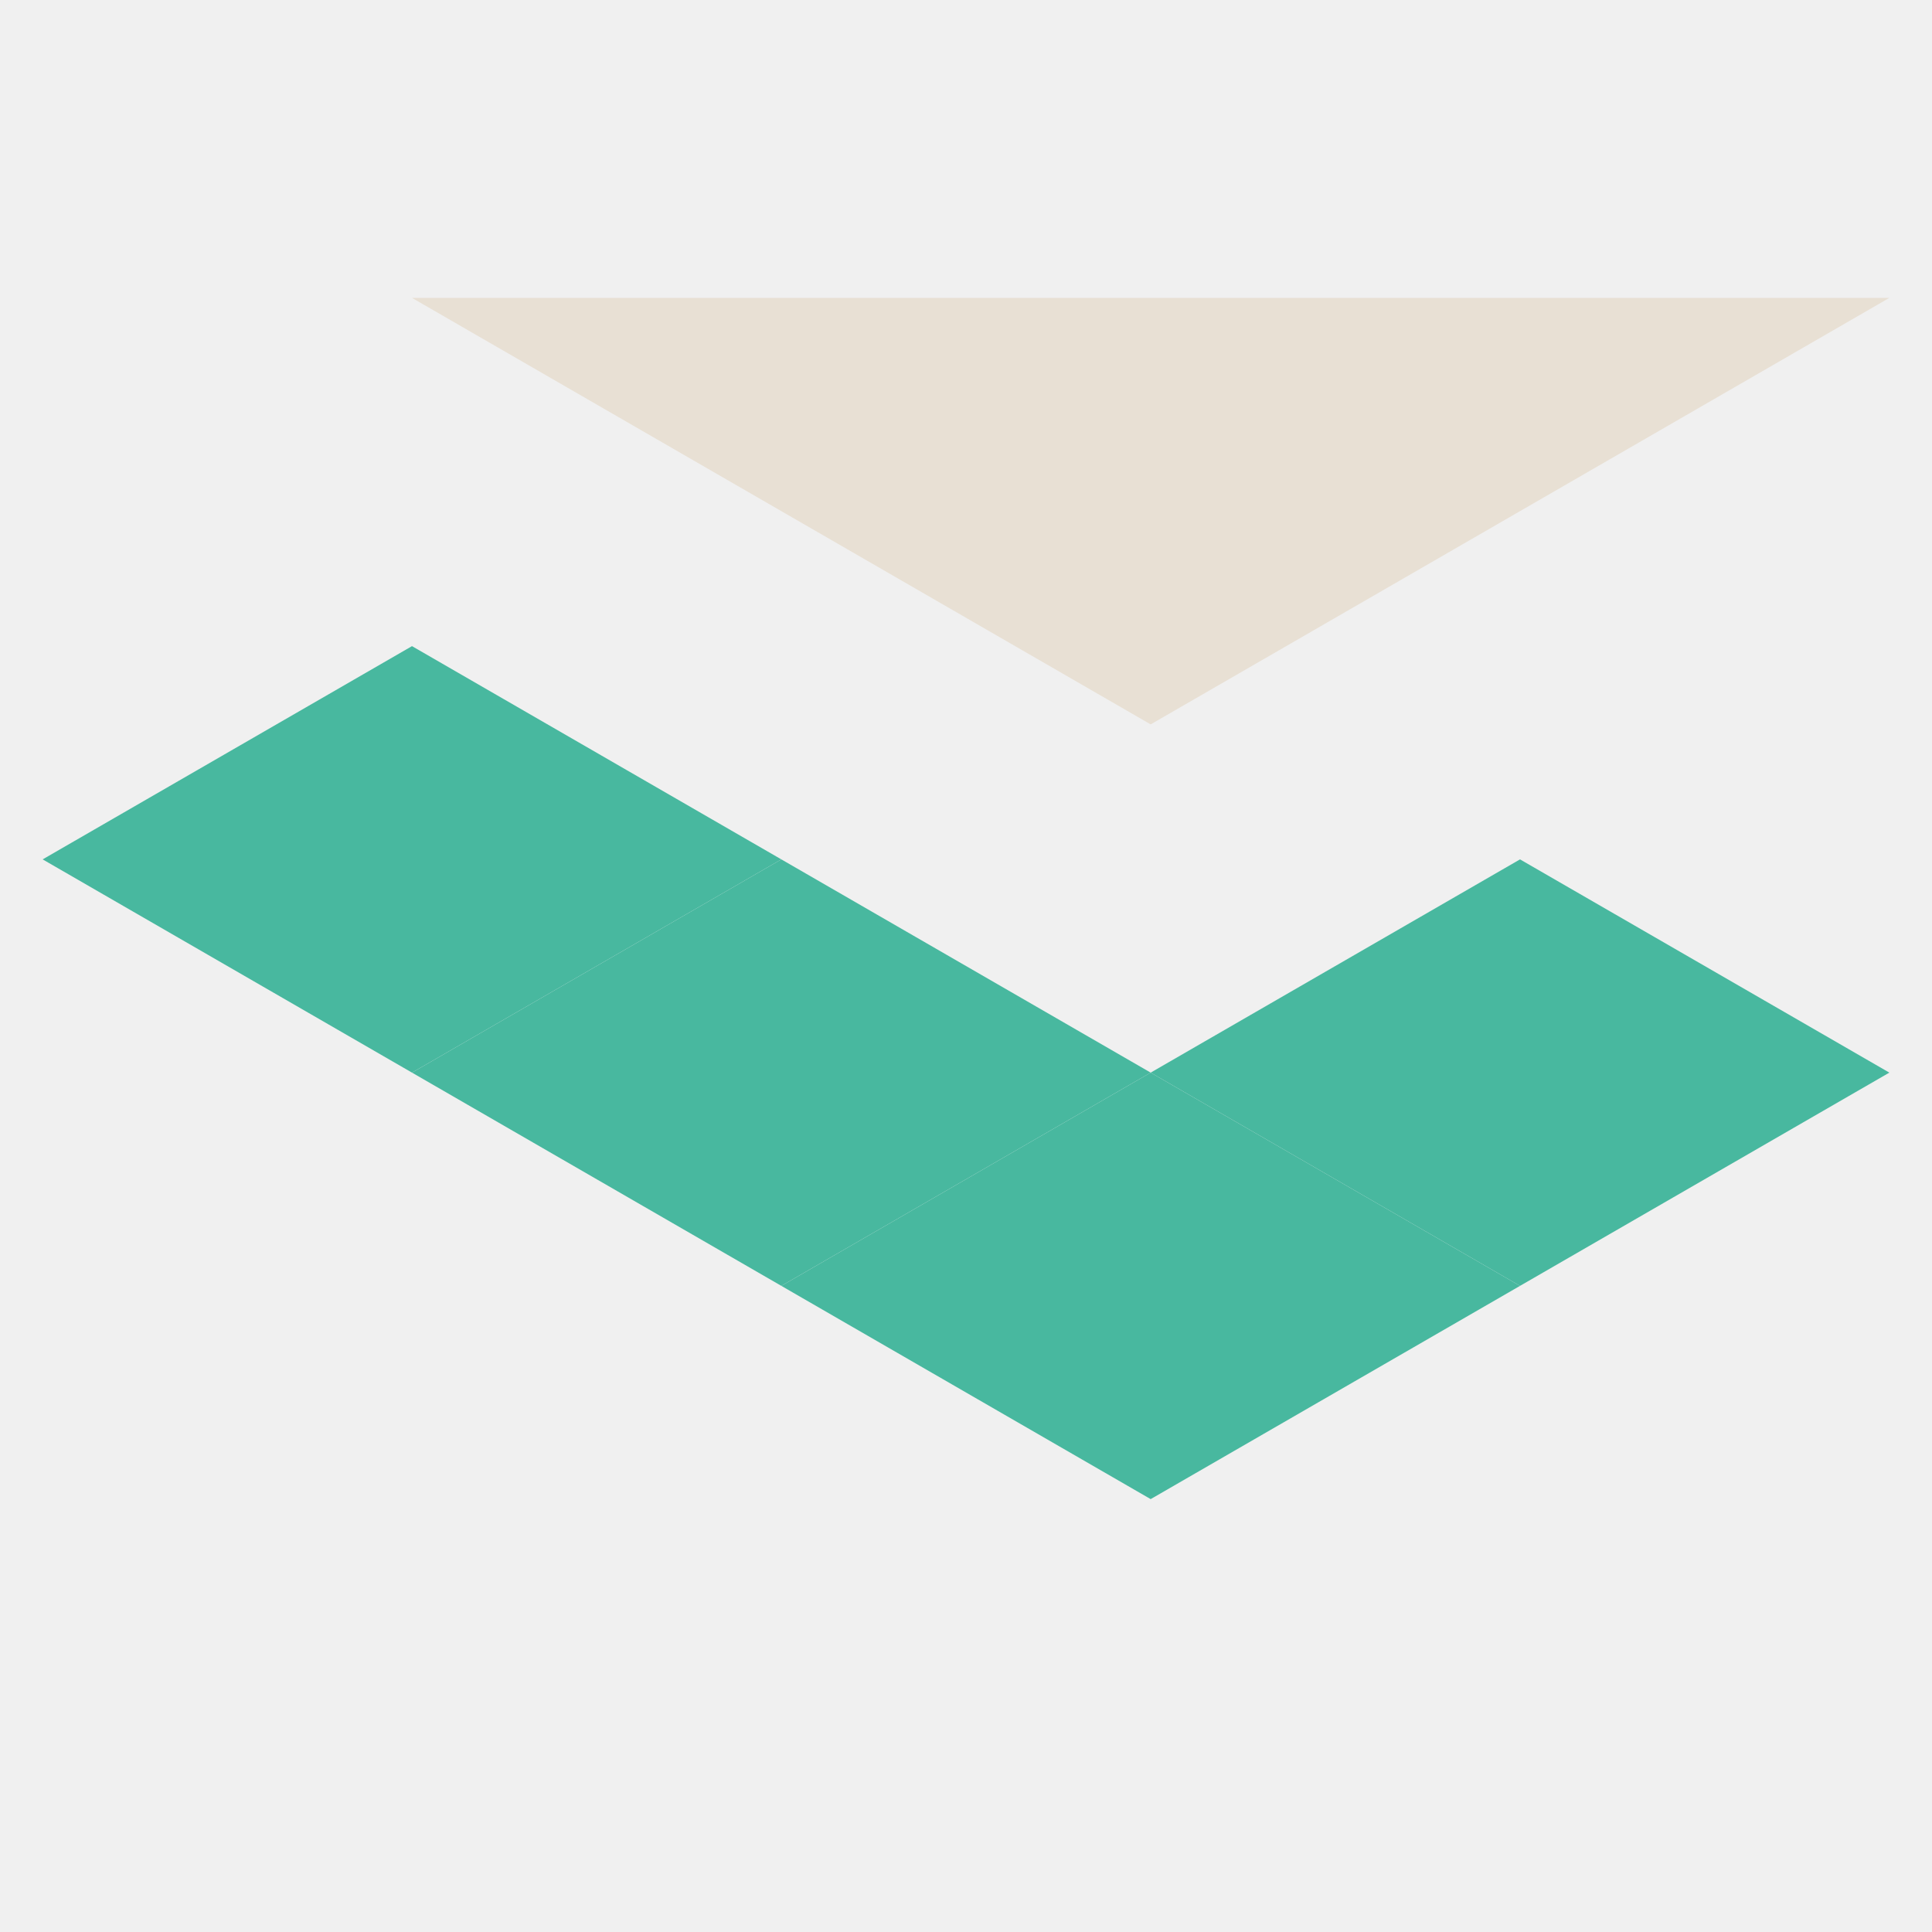
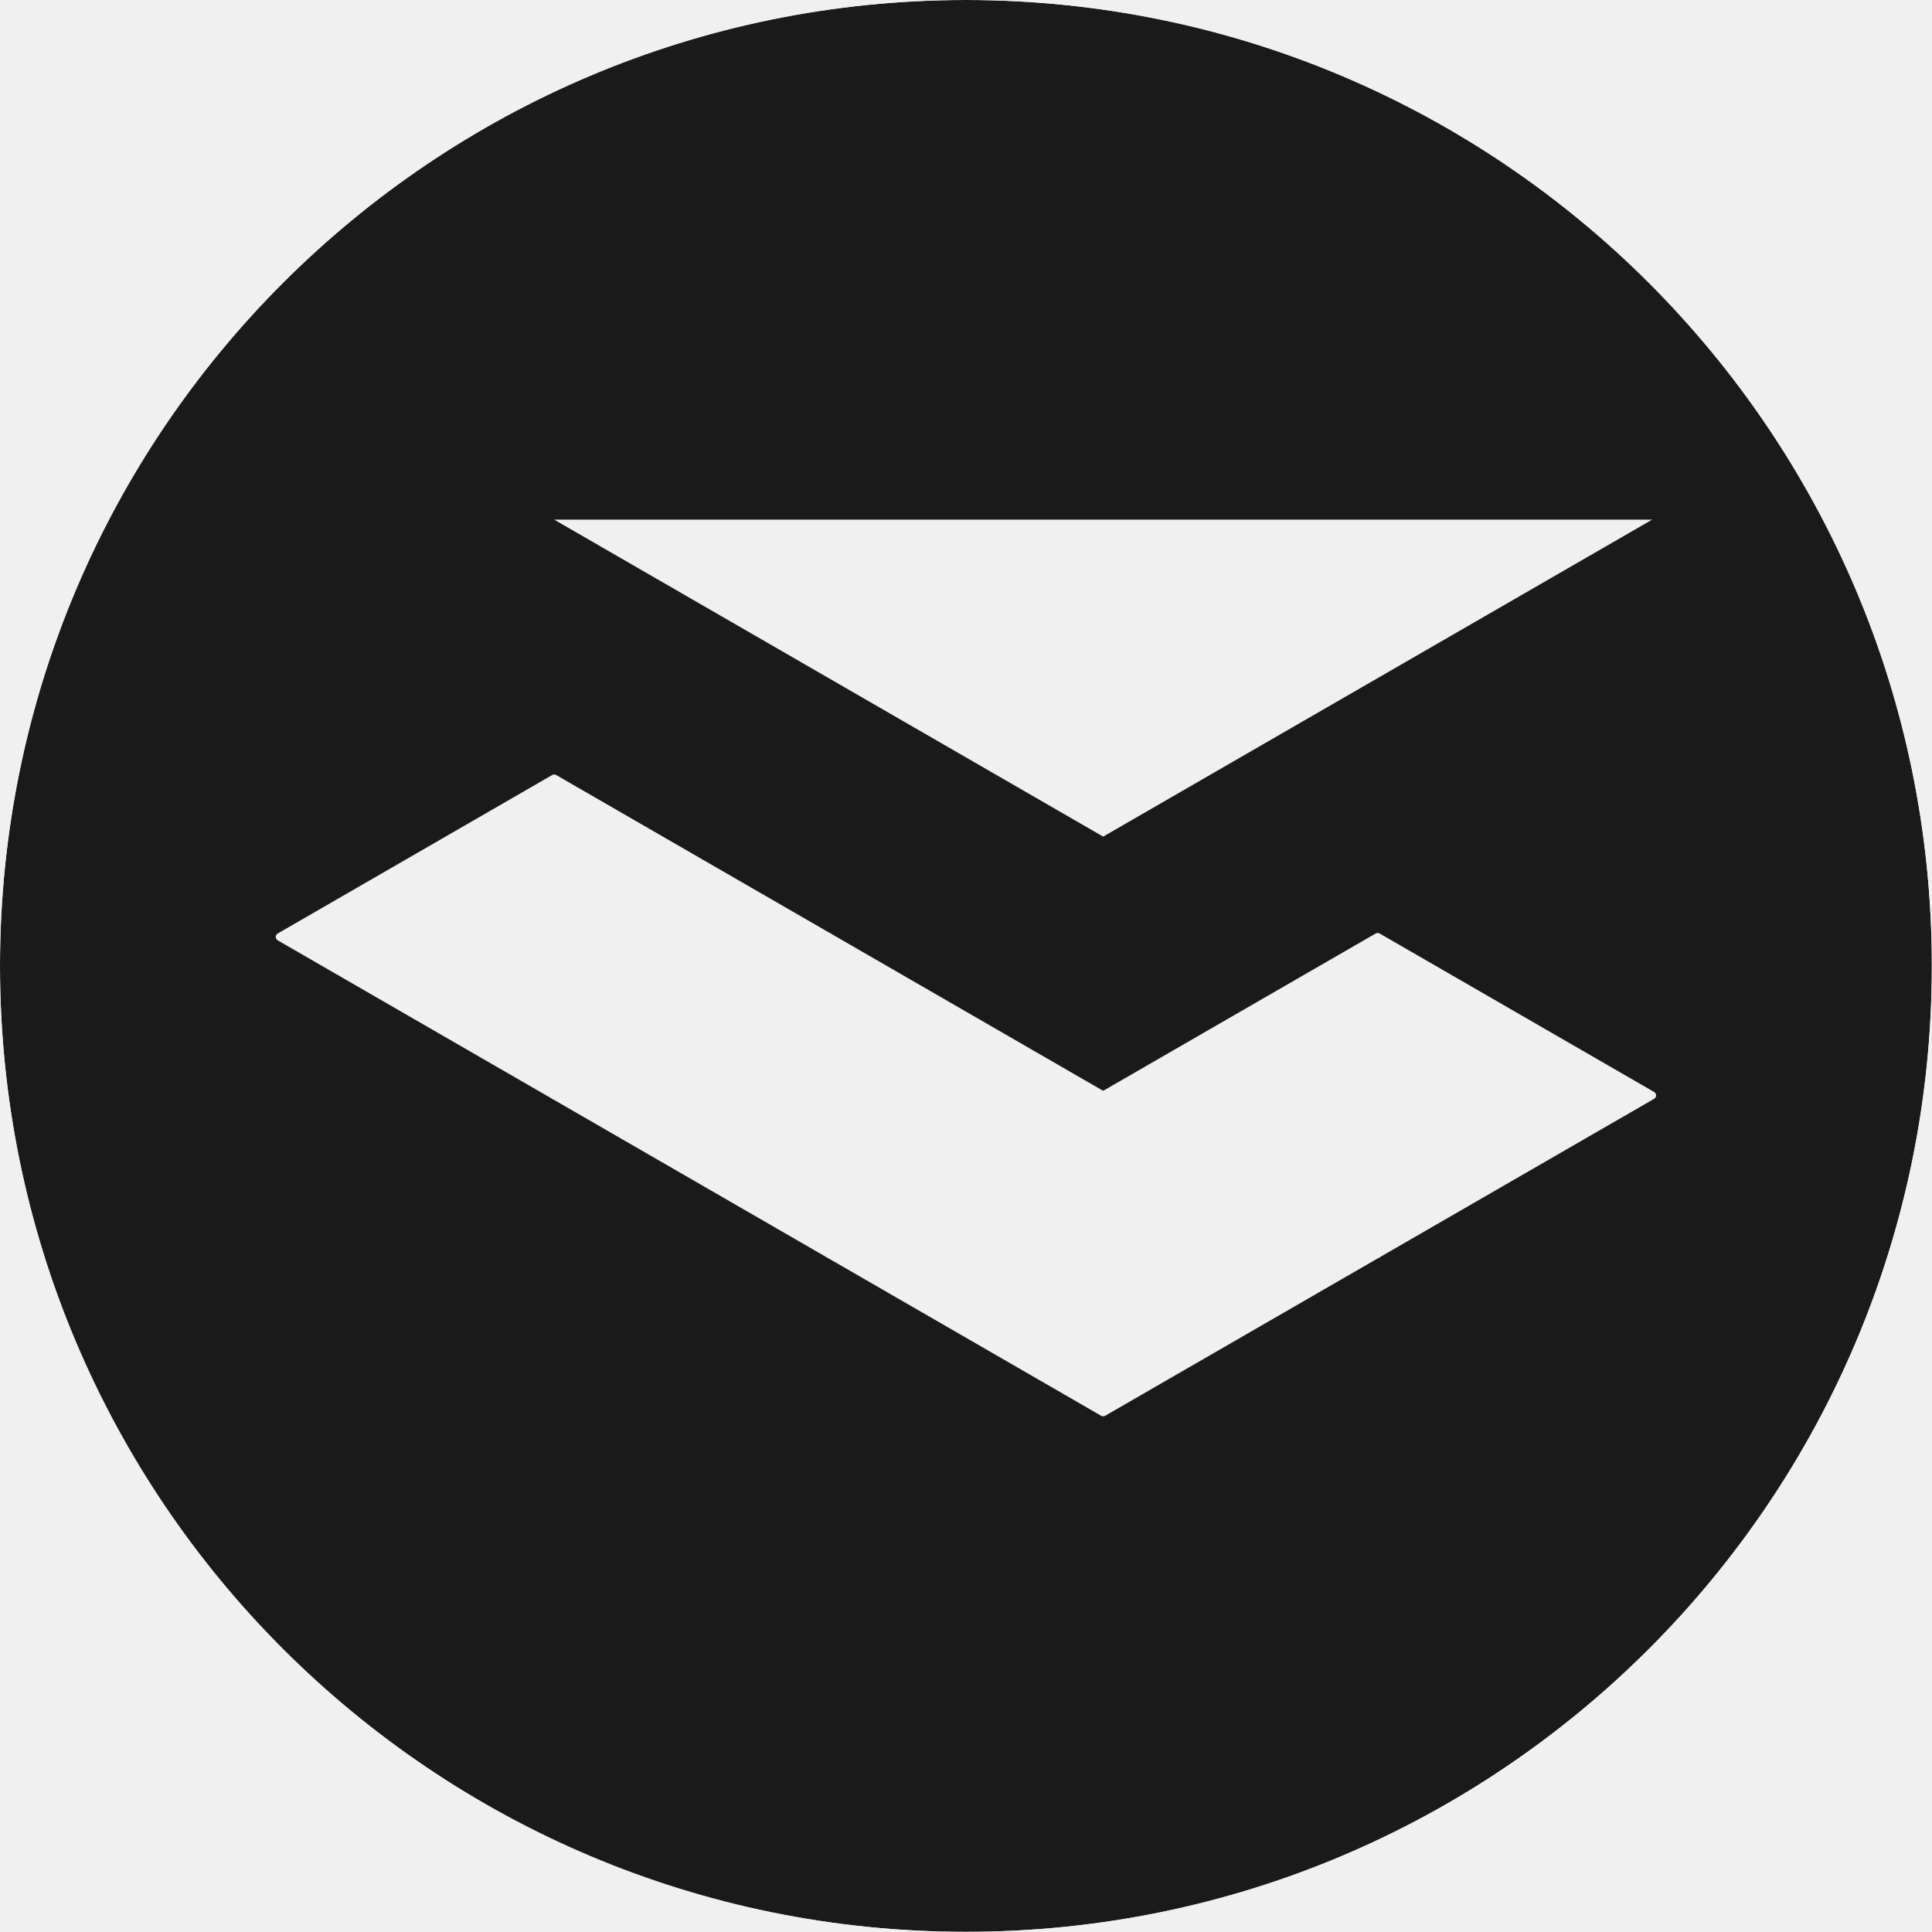
- <svg xmlns="http://www.w3.org/2000/svg" width="32" height="32" viewBox="-53.96 8.00 90.60 54.00">
-   <polygon points="-34.64,20 -17.32,30 -34.64,40 -51.96,30" fill="#48b89f" />
-   <polygon points="-17.32,30 0,40 -17.32,50 -34.64,40" fill="#48b89f" />
-   <polygon points="0,40 17.32,50 0,60 -17.32,50" fill="#48b89f" />
-   <polygon points="17.32,30 34.64,40 17.32,50 0,40" fill="#48b89f" />
-   <polygon points="-34.64,3.67 34.64,3.67 0,23.67" fill="#e8e0d4" />
+ <svg xmlns="http://www.w3.org/2000/svg" width="32" height="32" viewBox="-69.61 -29.12 121.91 121.91">
+   <defs>
+     <mask id="m">
+       <circle cx="-8.66" cy="31.83" r="60.95" fill="white" />
+       <polygon points="-34.64,20 -17.32,30 -34.64,40 -51.96,30" fill="black" stroke="black" stroke-width="0.5" stroke-linejoin="round" />
+       <polygon points="-17.32,30 0,40 -17.32,50 -34.64,40" fill="black" stroke="black" stroke-width="0.5" stroke-linejoin="round" />
+       <polygon points="0,40 17.32,50 0,60 -17.32,50" fill="black" stroke="black" stroke-width="0.5" stroke-linejoin="round" />
+       <polygon points="17.32,30 34.64,40 17.32,50 0,40" fill="black" stroke="black" stroke-width="0.5" stroke-linejoin="round" />
+       <polygon points="-34.64,3.67 34.64,3.67 0,23.67" fill="black" />
+     </mask>
+   </defs>
+   <circle cx="-8.66" cy="31.83" r="60.95" fill="#1a1a1a" mask="url(#m)" />
</svg>
